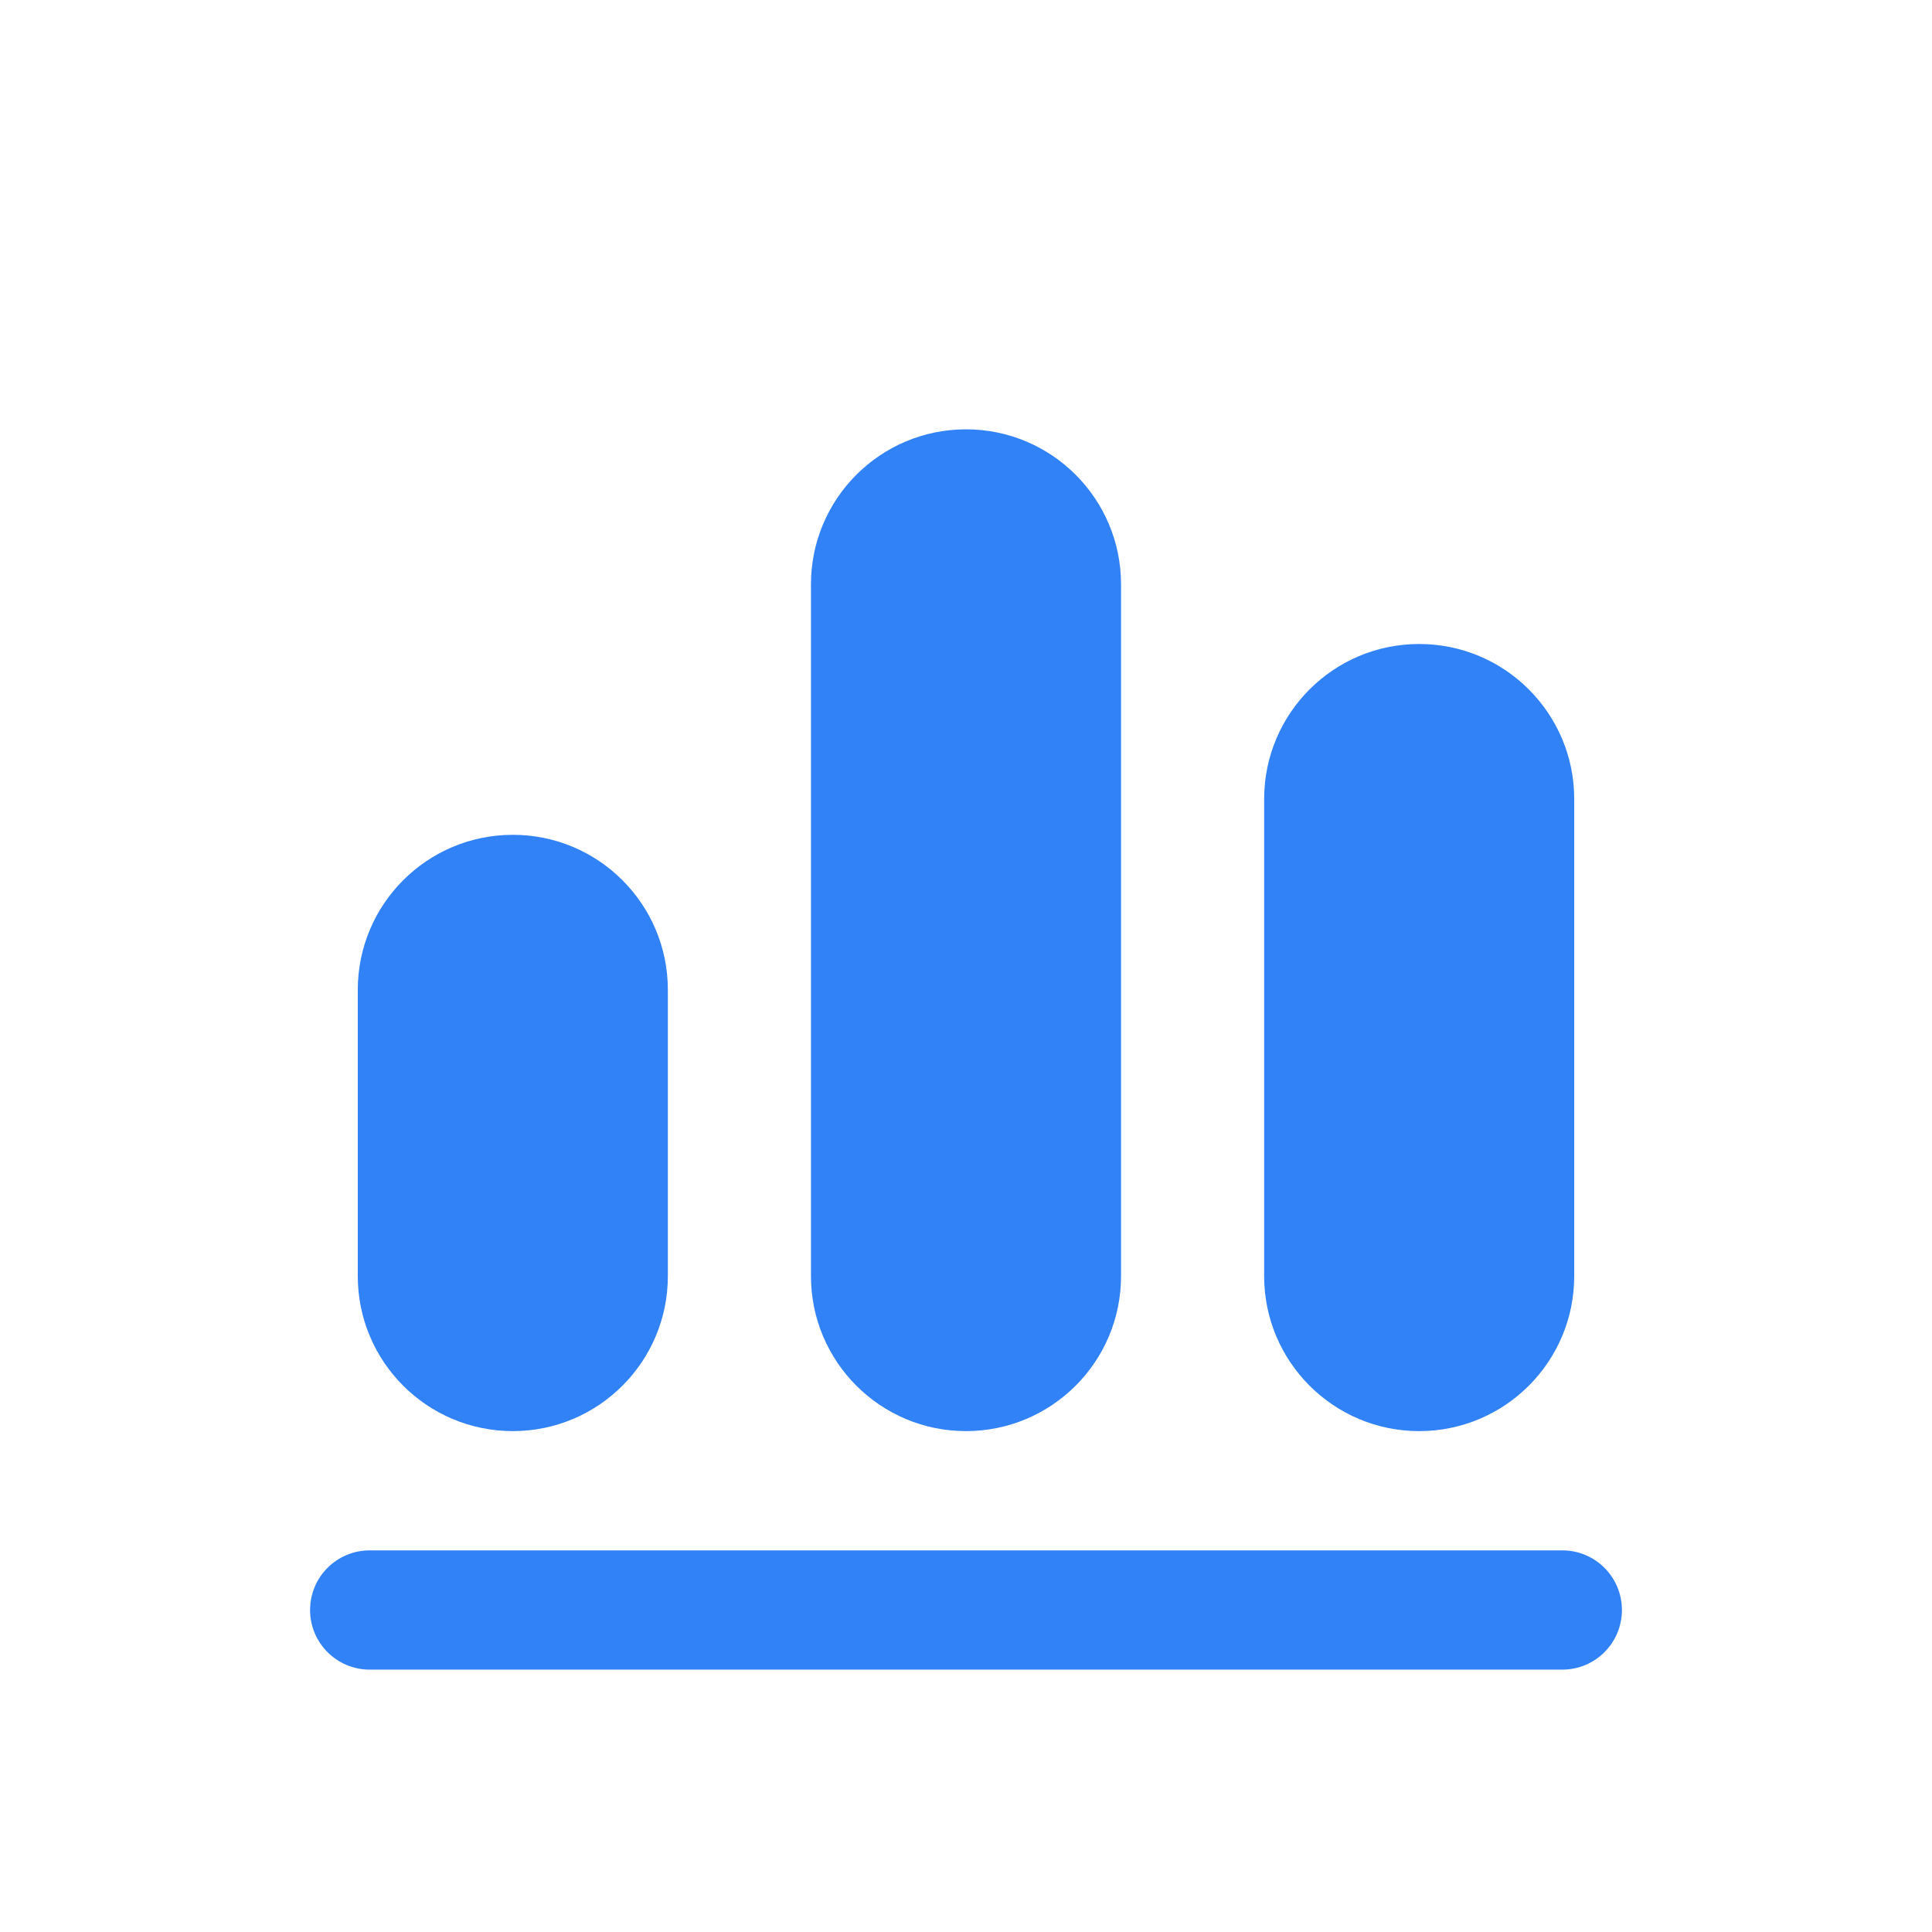
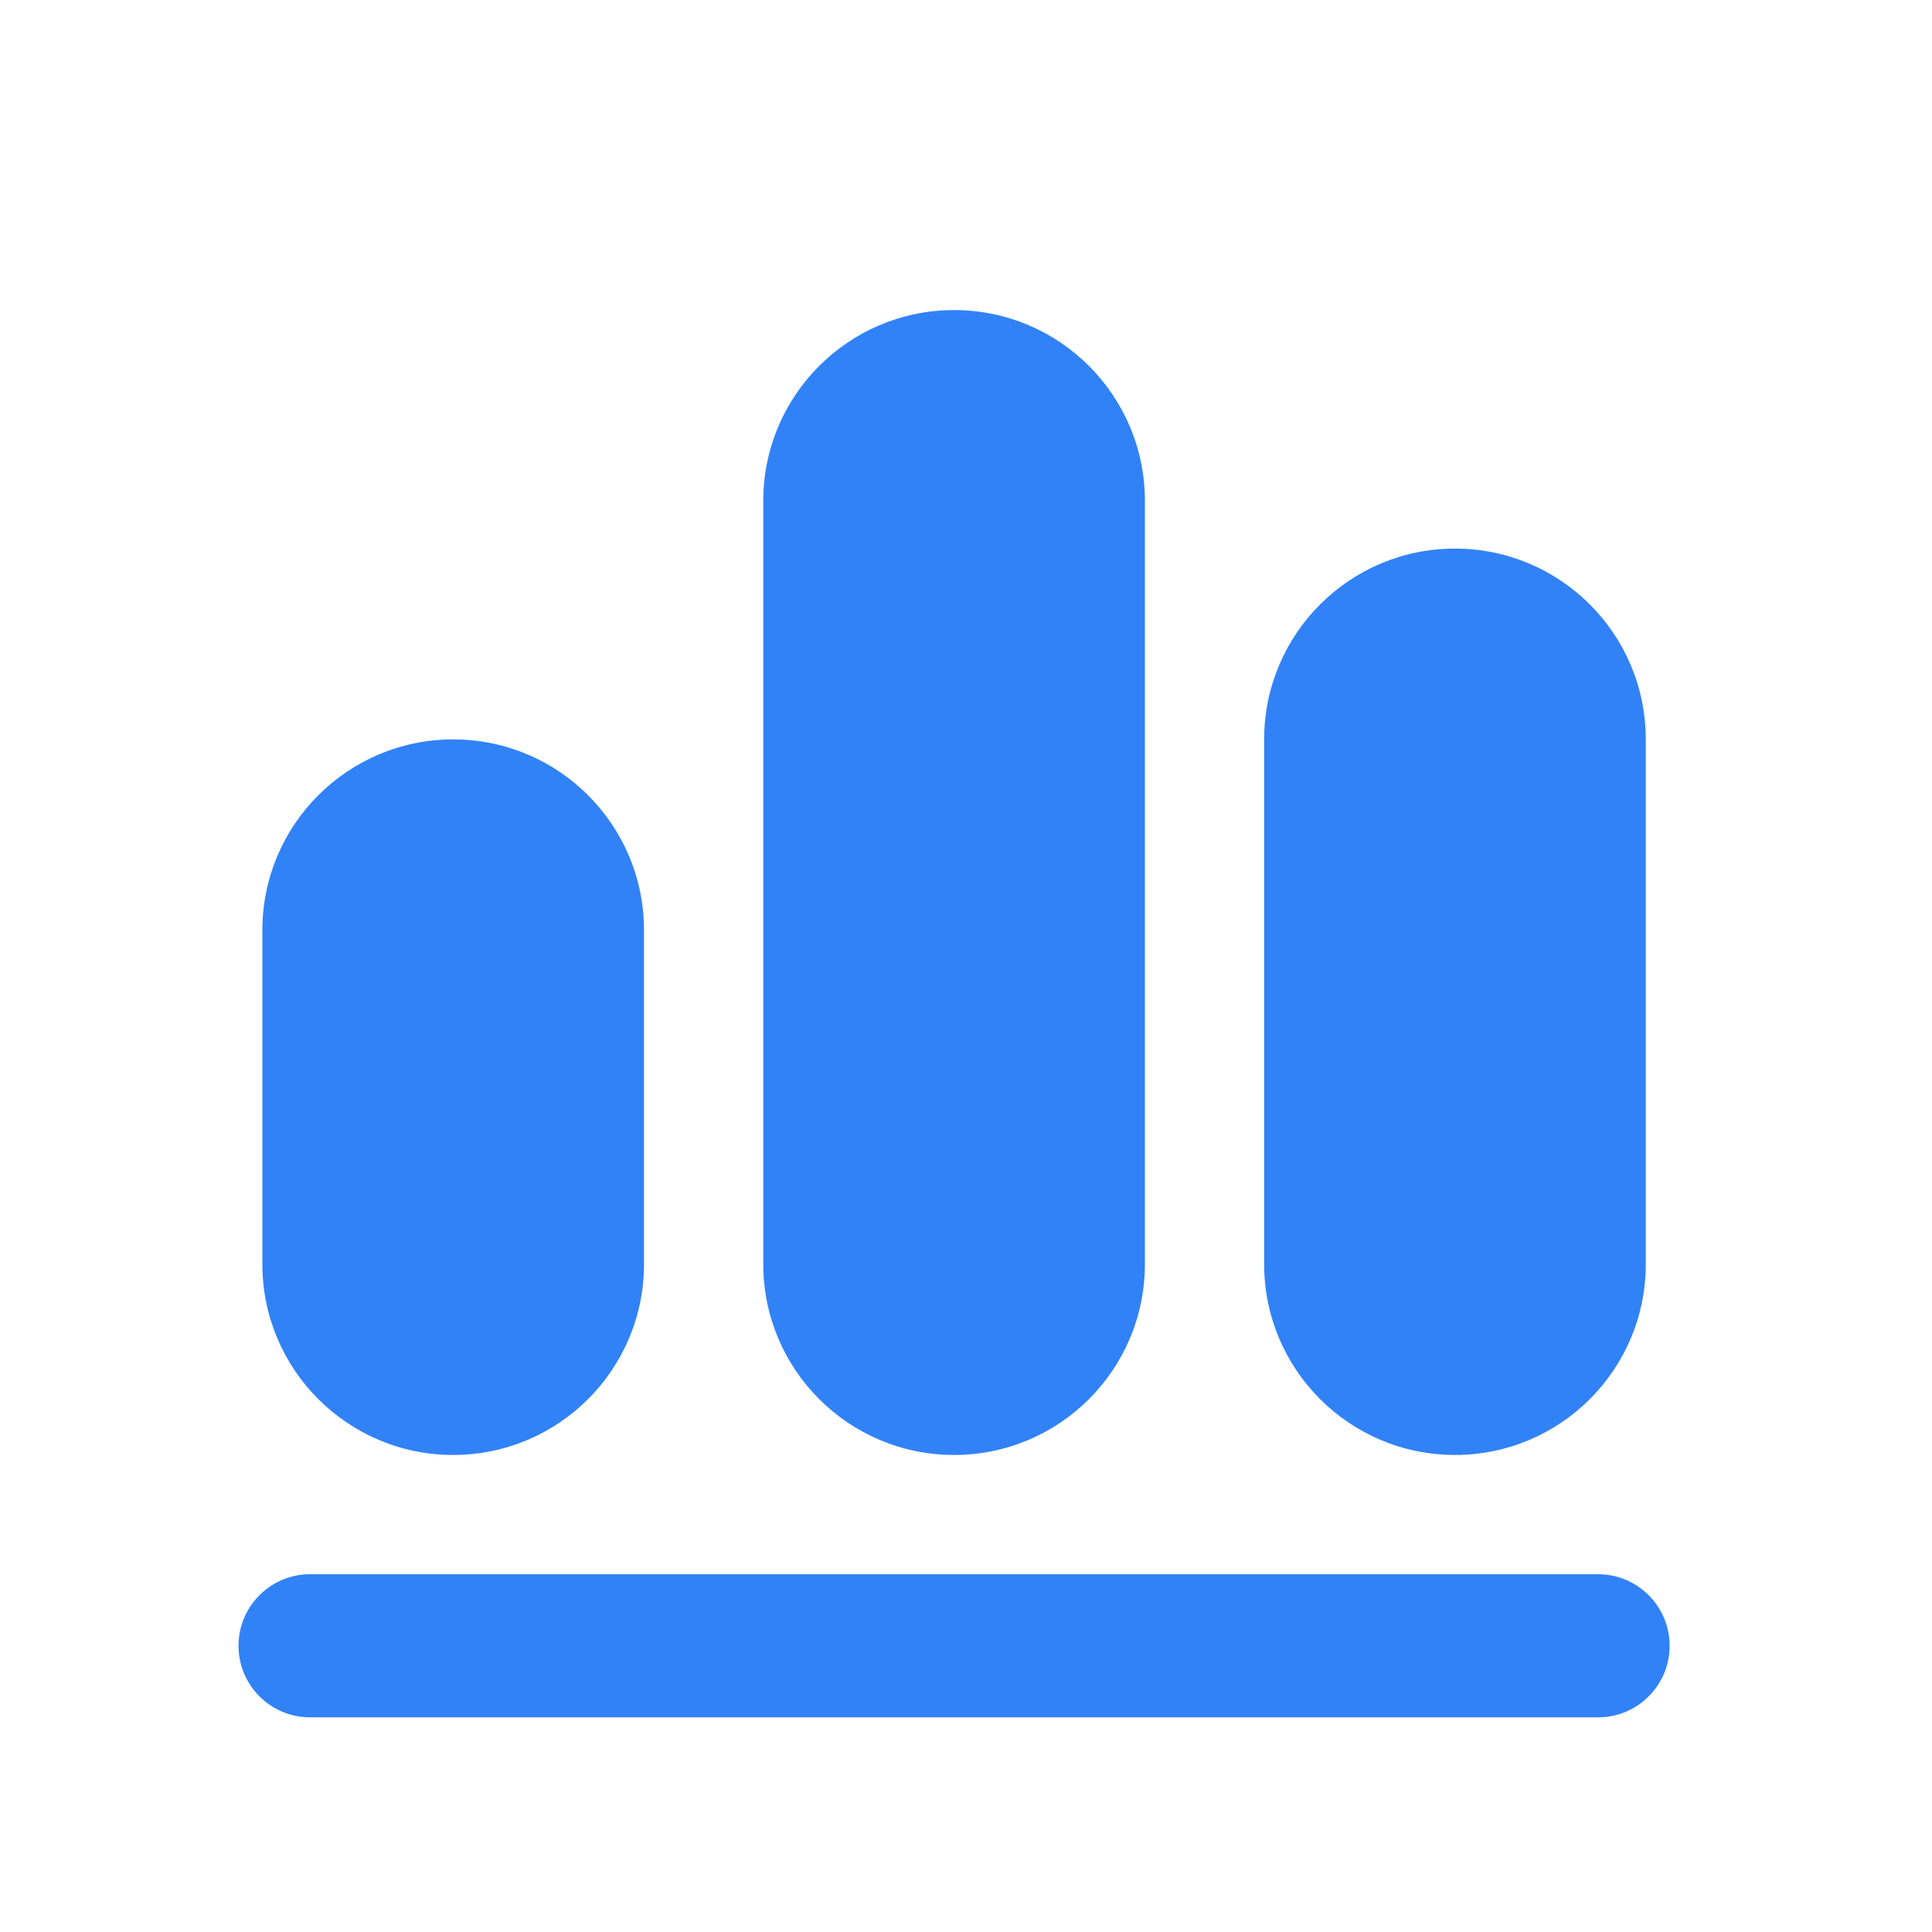
<svg xmlns="http://www.w3.org/2000/svg" width="81" height="81" viewBox="0 0 81 81">
  <g fill="#3182F7">
-     <rect x="15" y="35" width="13" height="25" rx="6.5" />
-     <rect x="34" y="18" width="13" height="42" rx="6.5" />
-     <rect x="53" y="27" width="13" height="33" rx="6.5" />
-     <rect x="13" y="65" width="55" height="5" rx="2.5" />
+     <rect x="11" y="31" width="16" height="30" rx="8" />
+     <rect x="32" y="13" width="16" height="48" rx="8" />
+     <rect x="53" y="23" width="16" height="38" rx="8" />
+     <rect x="10" y="66" width="60" height="6" rx="3" />
  </g>
</svg>
